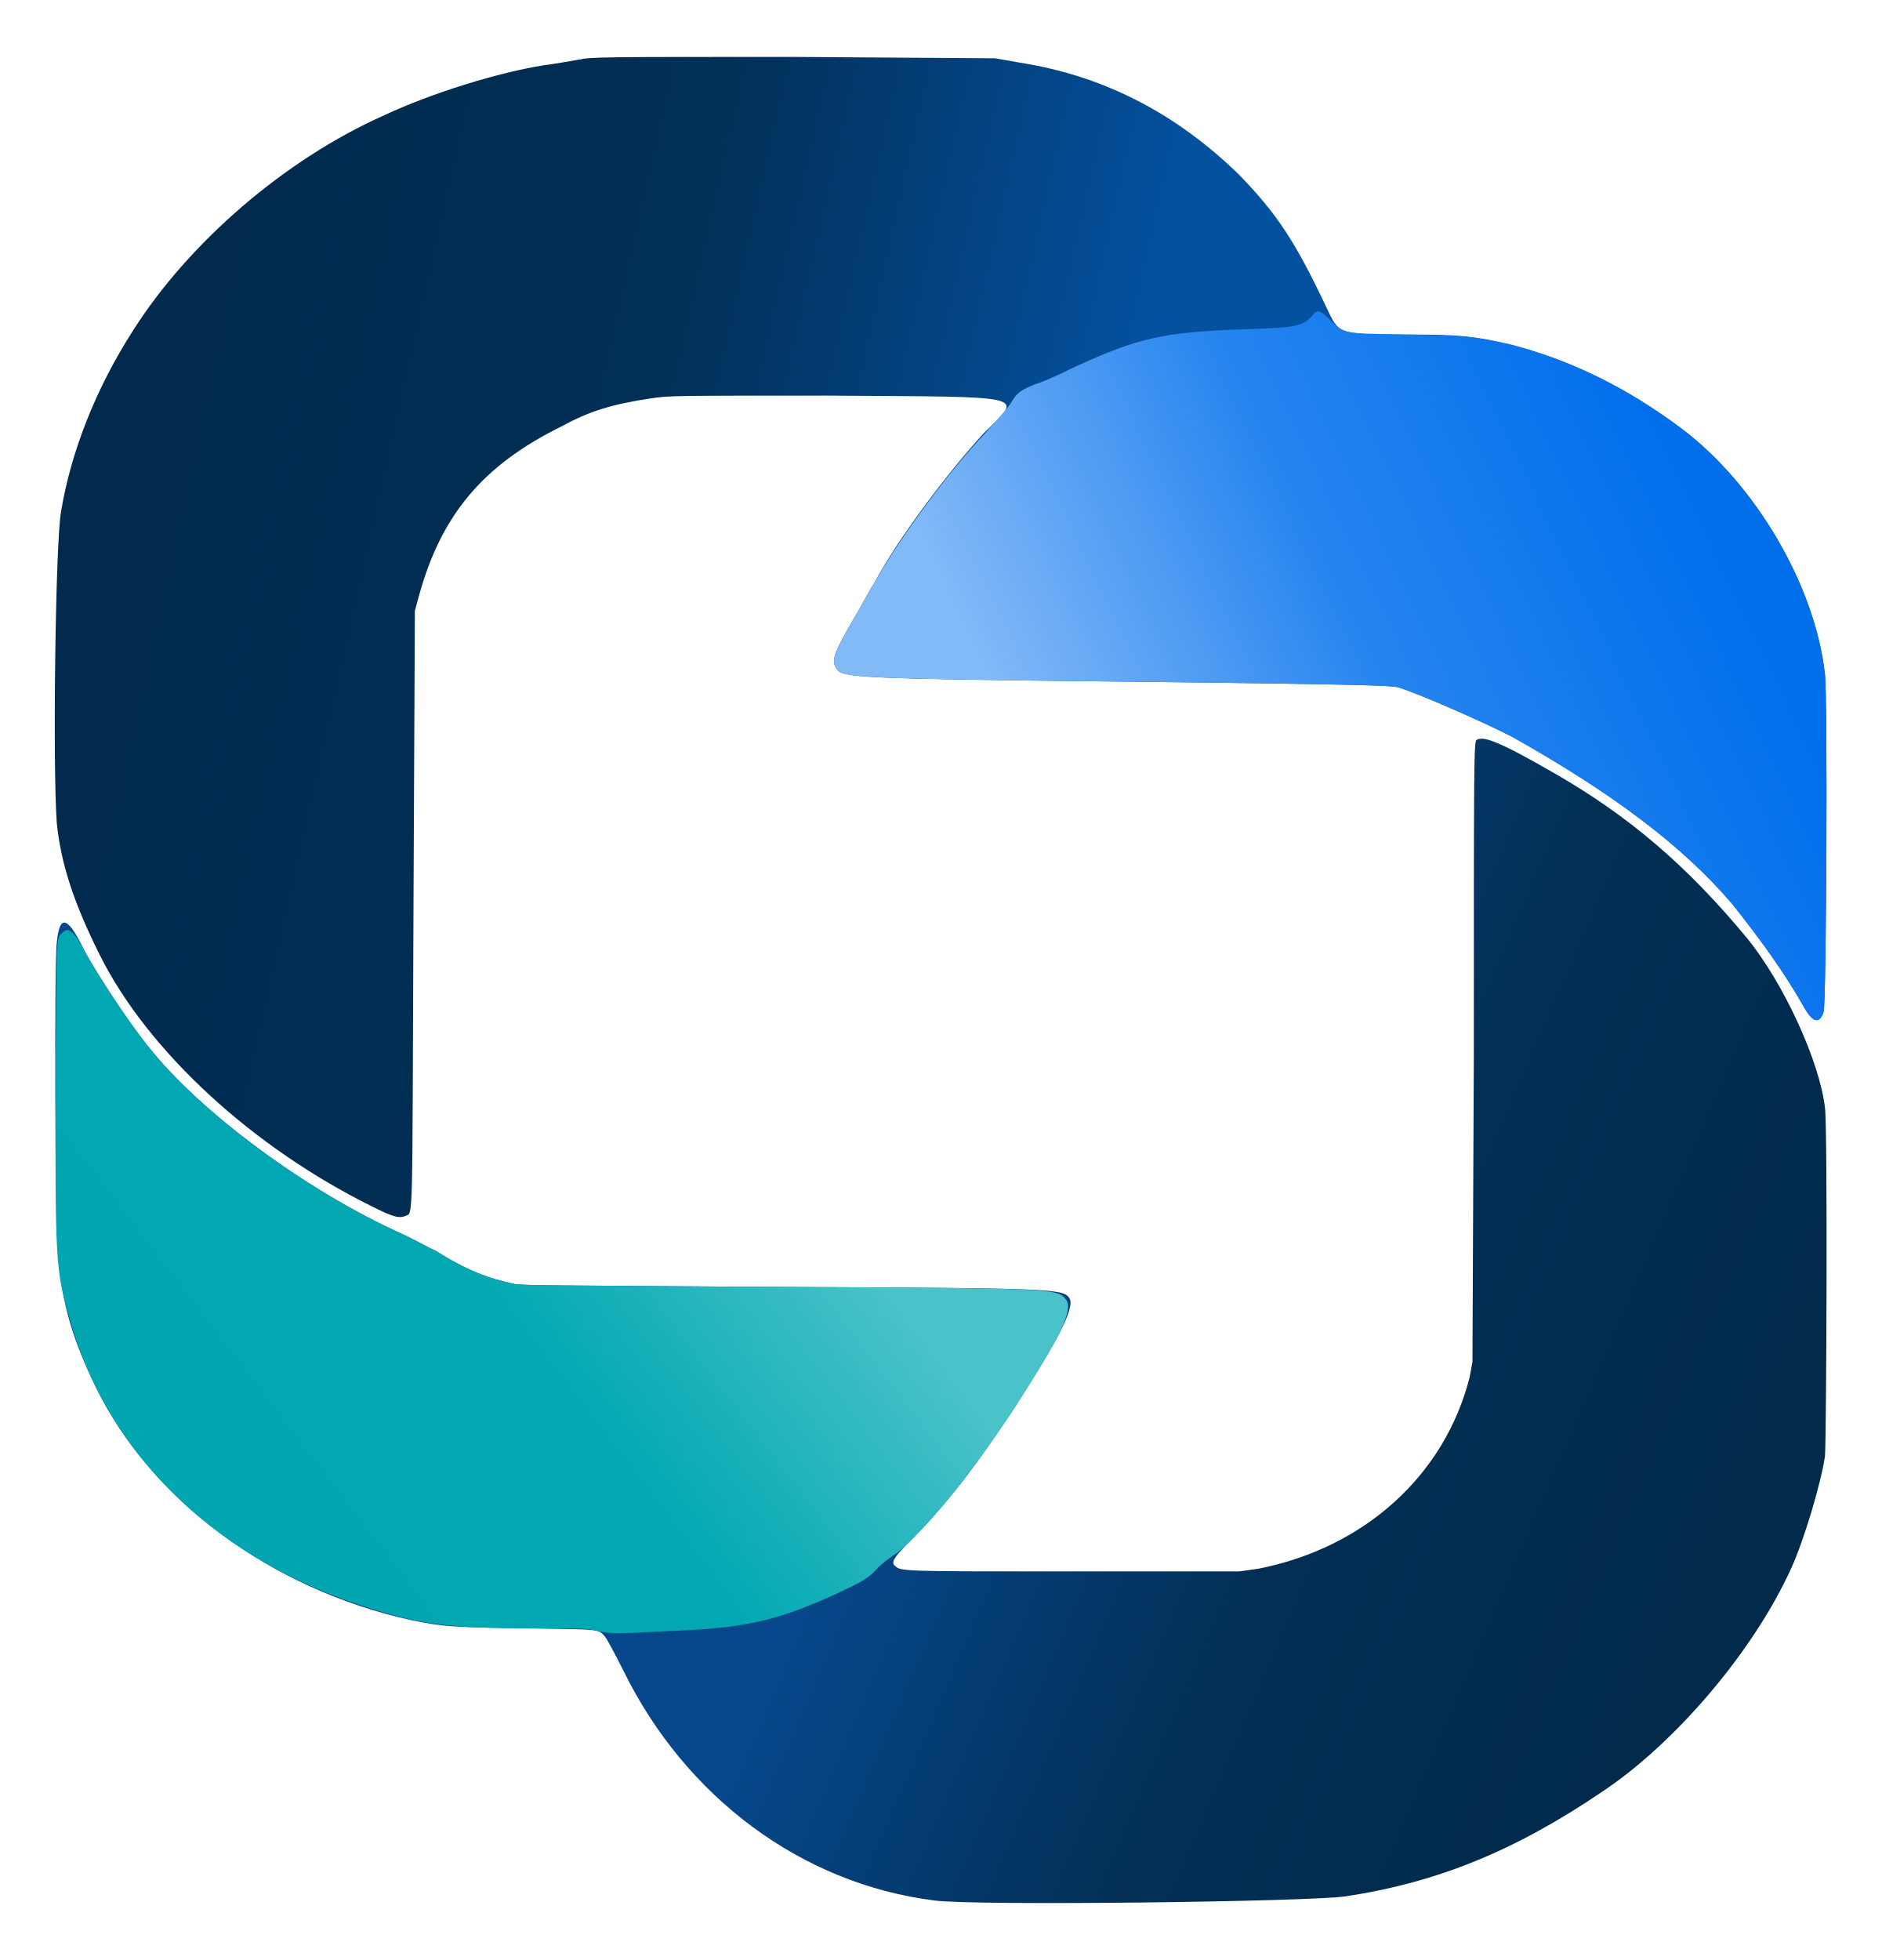
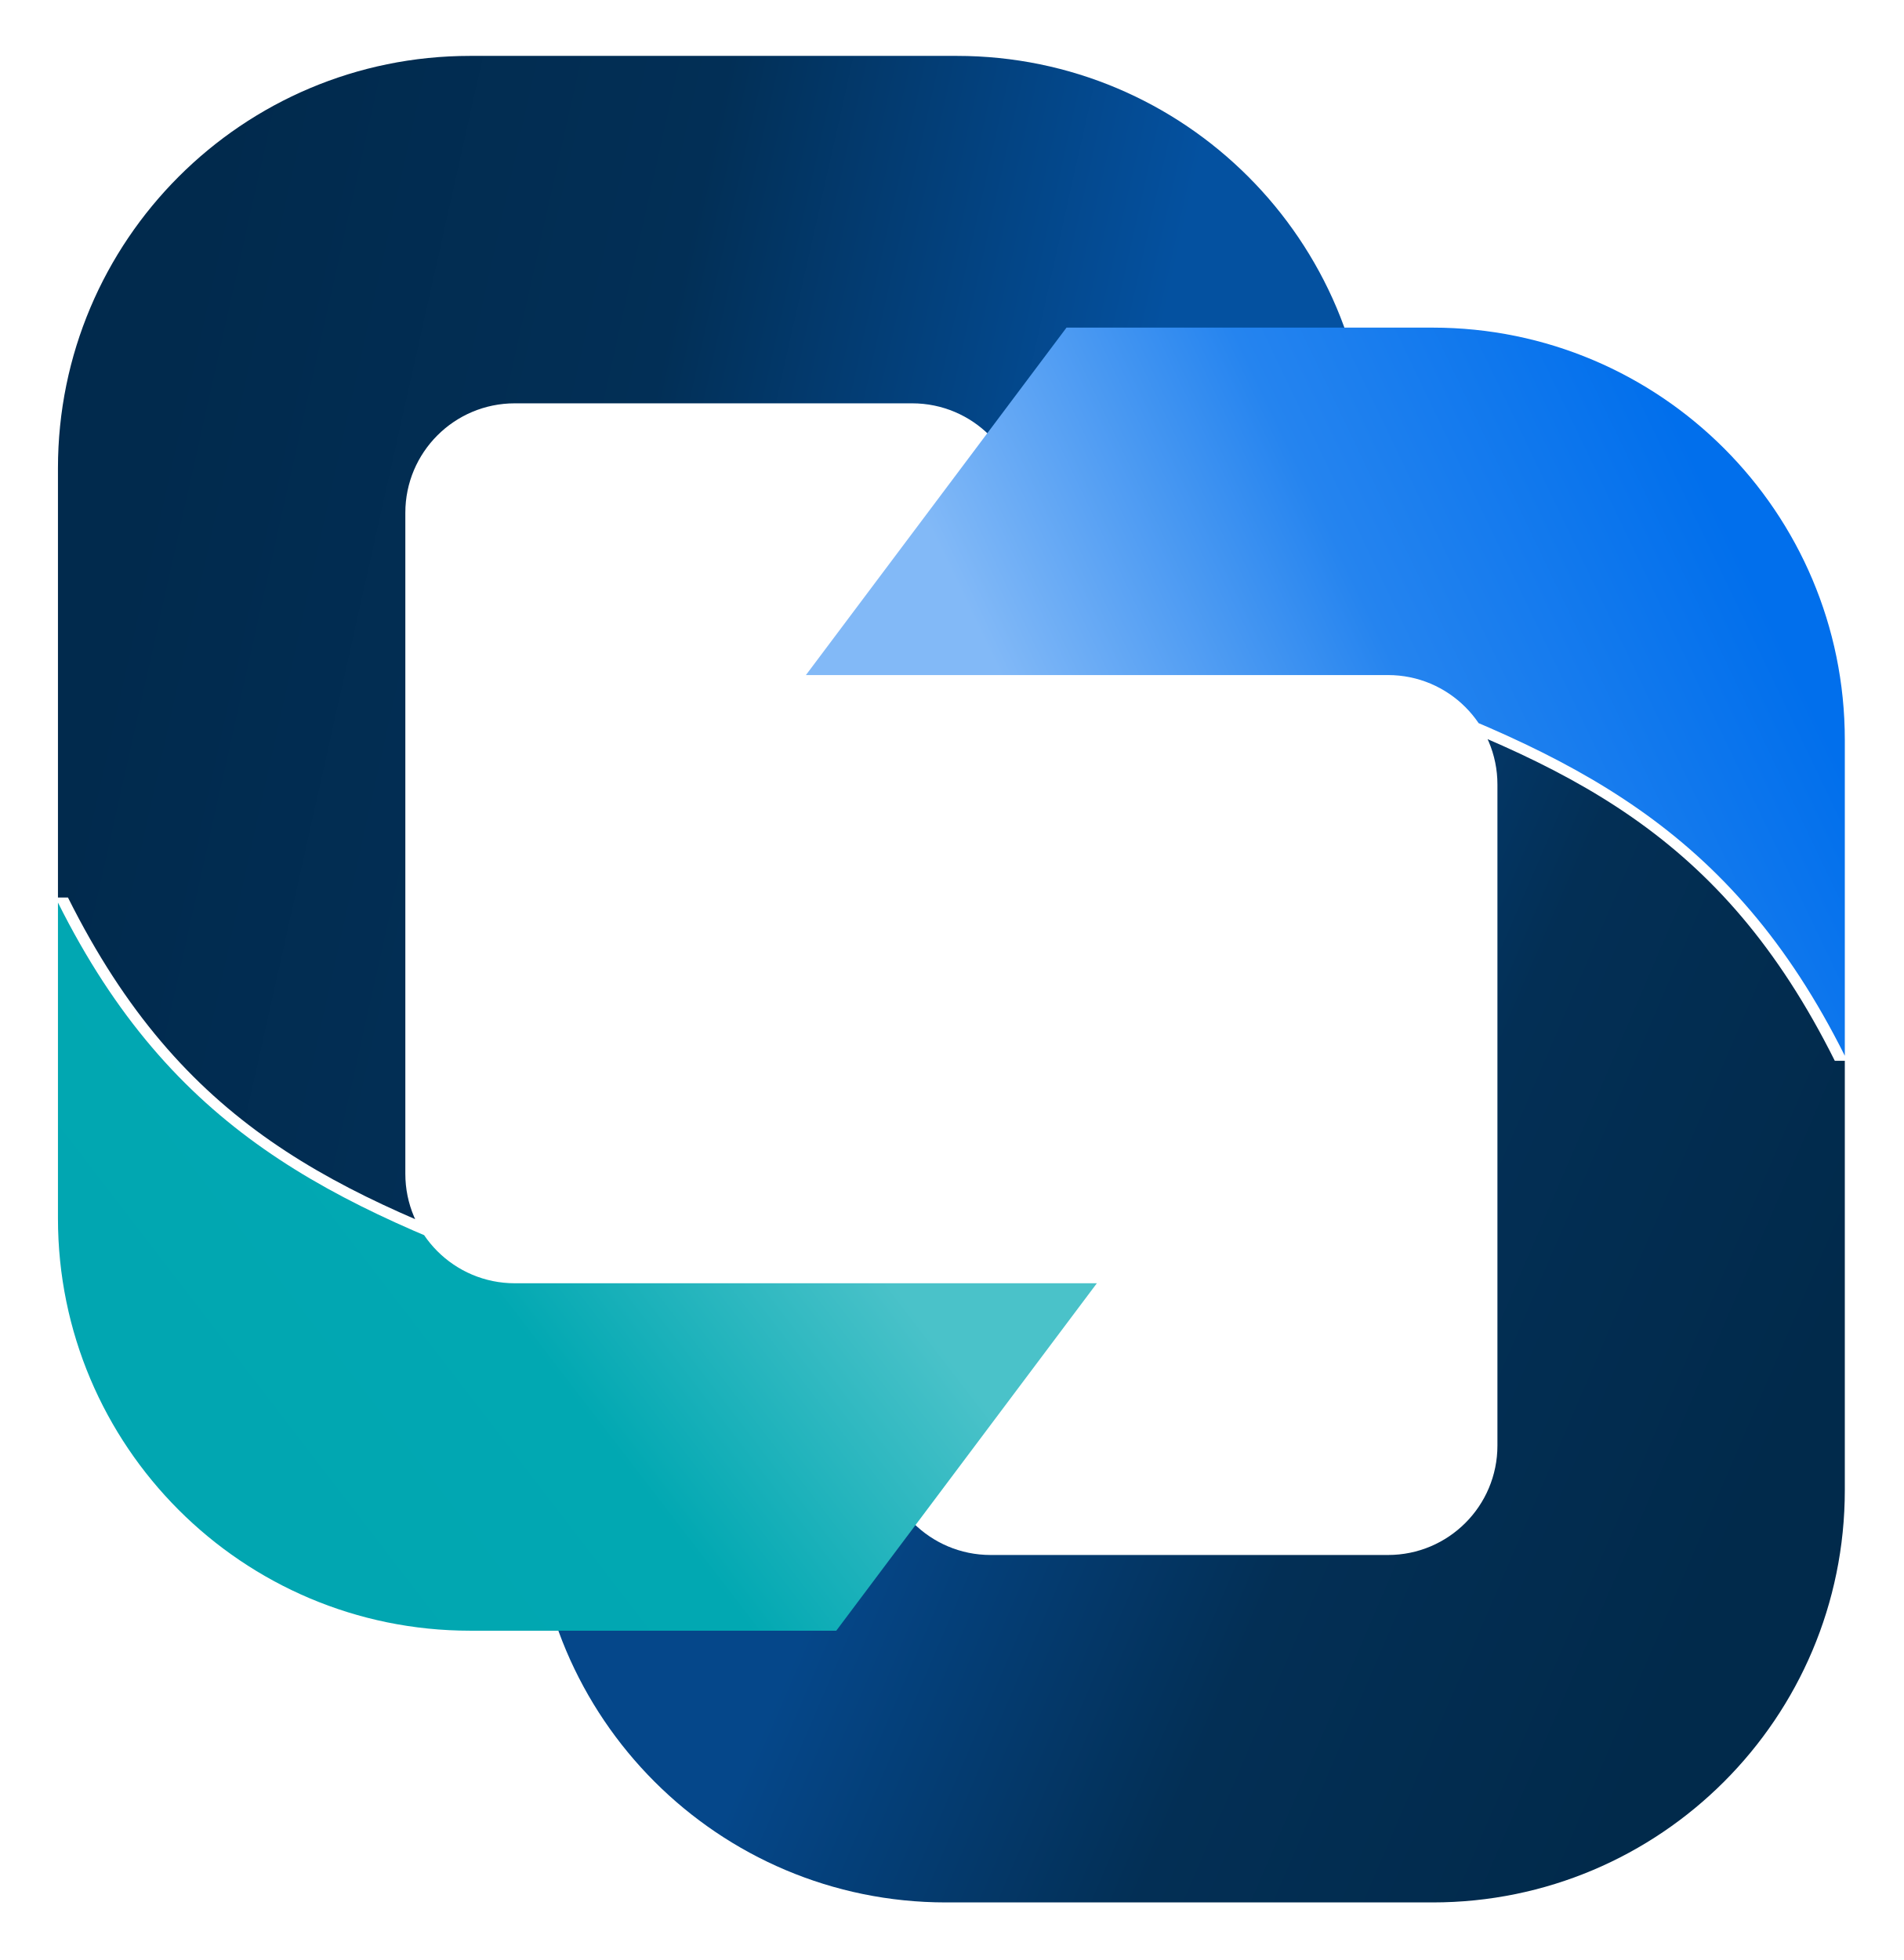
- <svg xmlns="http://www.w3.org/2000/svg" viewBox="53.76 270.01 169.47 176.22" width="169" height="176">
+ <svg xmlns="http://www.w3.org/2000/svg" viewBox="53.71 270.68 169.66 174.99" width="170" height="175">
  <g transform="">
    <defs>
-       <linearGradient id="i0" gradientUnits="userSpaceOnUse" x1="898.5" y1="1097.5" x2="226.6" y2="1248.2">
+       <clipPath id="st">
+         <path d="M49.72,351.26H58.72C68.91,371.66 82.97,378.19 102.5,385.25H184.79V425.27H49.72Z" />
+       </clipPath>
+       <clipPath id="sb">
+         <path d="M49.72,266.67H184.79V384.25H102.84C83.31,377.25 69.805,371.213 59.615,350.813H49.72Z" />
+       </clipPath>
+       <clipPath id="su">
+         <path d="M-40.28,176.67H374.79V615.27H-40.28V417.27H128.72L159.492,376.25H-40.28Z" />
+       </clipPath>
+       <linearGradient id="snavy1" gradientUnits="userSpaceOnUse" x1="152.3" y1="322.8" x2="68.3" y2="304.0">
        <stop offset="0" stop-color="#0451A0" />
        <stop offset="0.5" stop-color="#022F56" />
        <stop offset="1" stop-color="#012A4D" />
      </linearGradient>
-       <linearGradient id="i1" gradientUnits="userSpaceOnUse" x1="1328.0" y1="353.2" x2="785.2" y2="586.9">
+       <linearGradient id="snavy2" gradientUnits="userSpaceOnUse" x1="71.0" y1="300.4" x2="138.9" y2="329.6">
        <stop offset="0" stop-color="#012A4B" />
        <stop offset="0.5" stop-color="#032F55" />
        <stop offset="1" stop-color="#05478A" />
      </linearGradient>
-       <linearGradient id="i2" gradientUnits="userSpaceOnUse" x1="1309.8" y1="1207.3" x2="845.5" y2="985.0">
+       <linearGradient id="steal" gradientUnits="userSpaceOnUse" x1="125.1" y1="374.7" x2="79.4" y2="409.8">
+         <stop offset="0" stop-color="#4AC2C9" />
+         <stop offset="0.5" stop-color="#01A8B2" />
+         <stop offset="1" stop-color="#01A6B1" />
+       </linearGradient>
+       <linearGradient id="sblue" gradientUnits="userSpaceOnUse" x1="73.3" y1="407.1" x2="131.3" y2="379.3">
        <stop offset="0" stop-color="#016FEC" />
        <stop offset="0.5" stop-color="#2584EF" />
        <stop offset="1" stop-color="#82B9F7" />
      </linearGradient>
-       <linearGradient id="i3" gradientUnits="userSpaceOnUse" x1="681.1" y1="682.1" x2="315.5" y2="401.9">
-         <stop offset="0" stop-color="#4AC2C9" />
-         <stop offset="0.5" stop-color="#01A8B2" />
-         <stop offset="1" stop-color="#01A6B1" />
-       </linearGradient>
    </defs>
-     <g transform="translate(40,250) scale(0.125)">
-       <g transform="translate(0,1680) scale(1,-1)">
-         <path fill="url(#i0)" d="M527 1478 c-6 -1 -17 -3 -25 -4 -32 -5 -81 -20 -115 -36 -72 -32 -141 -92 -181 -155 -27 -42 -45 -88 -52 -131 -4 -23 -6 -183 -3 -224 3 -29 12 -57 31 -95 35 -70 111 -139 196 -181 14 -7 19 -9 24 -7 6 3 5 -13 6 222 l1 214 3 11 c16 58 46 94 103 122 20 11 37 16 64 20 13 2 16 2 128 2 148 -1 140 1 112 -27 -25 -27 -62 -76 -79 -108 -4 -6 -10 -18 -15 -26 -15 -26 -16 -30 -12 -36 4 -6 14 -7 204 -9 185 -2 193 -3 200 -4 14 -4 64 -26 83 -36 73 -41 123 -79 158 -120 20 -25 38 -50 51 -73 7 -13 12 -14 15 -5 2 6 3 223 1 243 -7 64 -50 137 -103 177 -40 30 -81 50 -125 61 -26 6 -36 7 -72 7 -49 0 -50 0 -58 17 -24 51 -37 70 -64 98 -44 43 -95 70 -153 80 l-23 4 -145 1 c-139 0 -146 0 -155 -2z" />
+     <g clip-path="url(#sb)">
+       <path fill="url(#snavy1)" d="M175.79,312.48H144.77V316.46A9.77,9.77 0 0 0 135,306.69H99.51A9.77,9.77 0 0 0 89.74,316.46V375.48A9.77,9.77 0 0 0 99.51,385.25H151.49L128.22,416.27H95.53A36.81,36.81 0 0 1 58.72,379.46V312.48A36.81,36.81 0 0 1 95.53,275.67H138.98A36.81,36.81 0 0 1 175.79,312.48Z" />
+     </g>
+     <g transform="rotate(180 138.5 358.1)">
+       <g clip-path="url(#sb)">
+         <path fill="url(#snavy2)" d="M175.79,312.48H144.77V316.46A9.77,9.77 0 0 0 135,306.69H99.51A9.77,9.77 0 0 0 89.74,316.46V375.48A9.77,9.77 0 0 0 99.51,385.25H151.49L128.22,416.27H95.53A36.81,36.81 0 0 1 58.72,379.46V312.48A36.81,36.81 0 0 1 95.53,275.67H138.98A36.81,36.81 0 0 1 175.79,312.48Z" />
      </g>
-       <g transform="translate(0,1680) scale(1,-1)">
-         <path fill="url(#i1)" d="M1174 988 c-2 -1 -2 -14 -2 -225 l-1 -223 -2 -11 c-18 -71 -76 -123 -152 -138 l-14 -2 -119 0 c-124 0 -125 0 -129 4 -3 2 -1 6 8 15 30 30 52 59 79 101 29 44 42 69 39 76 -4 8 -8 8 -219 9 -152 1 -174 1 -181 2 -19 4 -35 10 -57 24 -7 3 -17 9 -24 12 -69 31 -146 88 -183 135 -14 17 -37 52 -46 69 -12 25 -18 27 -20 6 -2 -15 -1 -208 1 -226 3 -36 11 -61 27 -94 40 -82 127 -146 227 -168 25 -5 27 -5 82 -6 54 -1 53 0 58 -6 1 -1 7 -12 13 -24 45 -92 129 -154 224 -166 27 -4 272 -1 297 3 66 10 122 33 184 75 53 35 110 102 137 162 9 20 21 60 24 80 1 12 2 235 0 251 -4 34 -30 90 -56 122 -43 52 -85 88 -139 119 -40 23 -51 27 -56 24z" />
-       </g>
-       <g transform="translate(0,1680) scale(1,-1)">
-         <path fill="url(#i2)" d="M1056 1294 c-7 -8 -13 -9 -44 -10 -64 -2 -81 -6 -129 -28 -8 -4 -19 -9 -22 -10 -14 -5 -18 -7 -23 -16 -2 -3 -10 -12 -18 -21 -26 -27 -62 -76 -80 -108 -4 -6 -10 -18 -15 -26 -15 -26 -16 -30 -12 -36 4 -6 14 -7 204 -9 185 -2 193 -3 200 -4 14 -4 64 -26 83 -36 73 -41 123 -79 158 -120 20 -25 38 -50 51 -73 7 -13 12 -14 15 -5 2 6 3 223 1 243 -7 64 -50 137 -103 177 -40 30 -81 50 -124 61 -27 6 -30 6 -74 7 -47 1 -45 0 -56 11 -7 7 -9 7 -12 3z" />
-       </g>
-       <g transform="translate(0,1680) scale(1,-1)">
-         <path fill="url(#i3)" d="M155 849 c-5 -4 -4 -3 -5 -111 0 -124 0 -132 10 -166 27 -99 107 -176 218 -210 35 -11 57 -14 113 -14 36 0 43 0 50 -2 9 -2 12 -2 50 0 55 2 78 7 122 27 19 9 23 11 30 19 2 2 8 7 13 10 22 18 53 56 86 106 32 50 42 70 36 77 -6 8 -9 8 -216 9 -152 1 -174 1 -181 2 -19 4 -35 10 -57 24 -7 3 -17 9 -24 12 -69 31 -146 88 -183 135 -13 16 -36 51 -45 67 -8 16 -13 20 -17 15z" />
+     </g>
+     <g clip-path="url(#st)">
+       <path fill="url(#steal)" d="M175.79,312.48H144.77V316.46A9.77,9.77 0 0 0 135,306.69H99.51A9.77,9.77 0 0 0 89.74,316.46V375.48A9.77,9.77 0 0 0 99.51,385.25H151.49L128.22,416.27H95.53A36.81,36.81 0 0 1 58.72,379.46V312.48A36.81,36.81 0 0 1 95.53,275.67H138.98A36.81,36.81 0 0 1 175.79,312.48Z" />
+     </g>
+     <g transform="rotate(180 138.5 358.1)">
+       <g clip-path="url(#st)">
+         <path fill="url(#sblue)" d="M175.79,312.48H144.77V316.46A9.77,9.77 0 0 0 135,306.69H99.51A9.77,9.77 0 0 0 89.74,316.46V375.48A9.77,9.77 0 0 0 99.51,385.25H151.49L128.22,416.27H95.53A36.81,36.81 0 0 1 58.72,379.46V312.48A36.81,36.81 0 0 1 95.53,275.67H138.98A36.81,36.81 0 0 1 175.79,312.48Z" />
      </g>
    </g>
  </g>
</svg>
